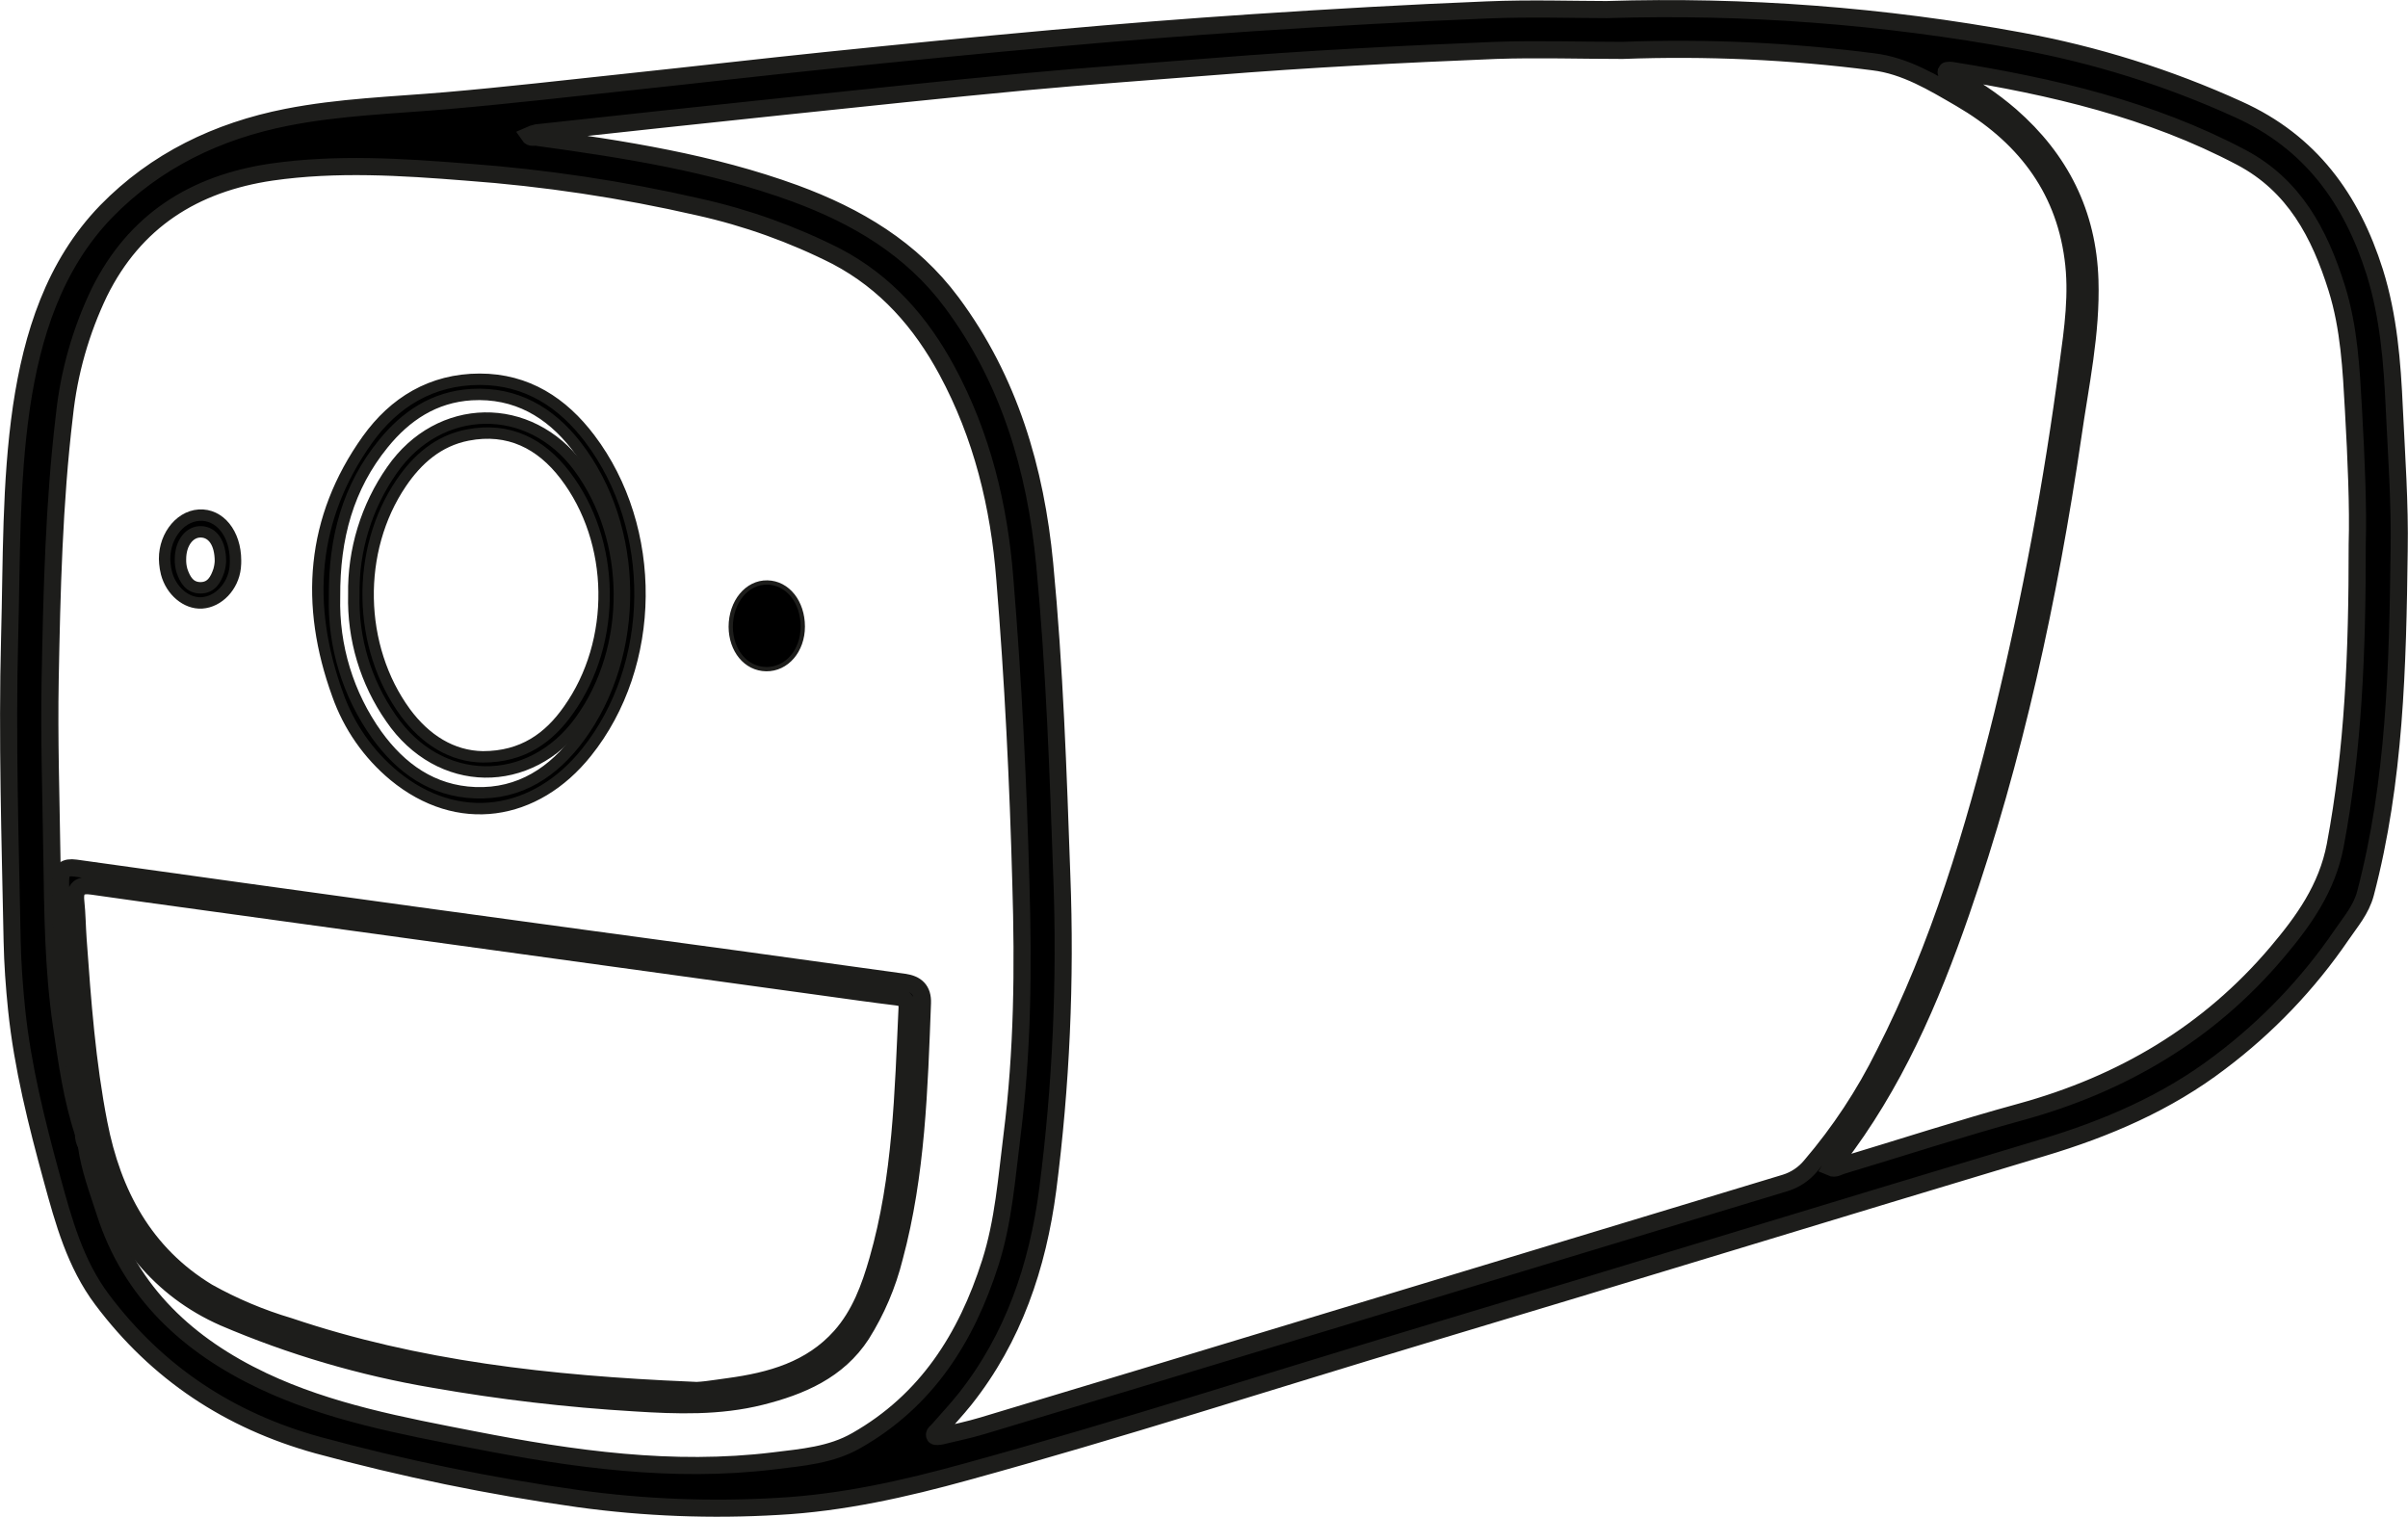
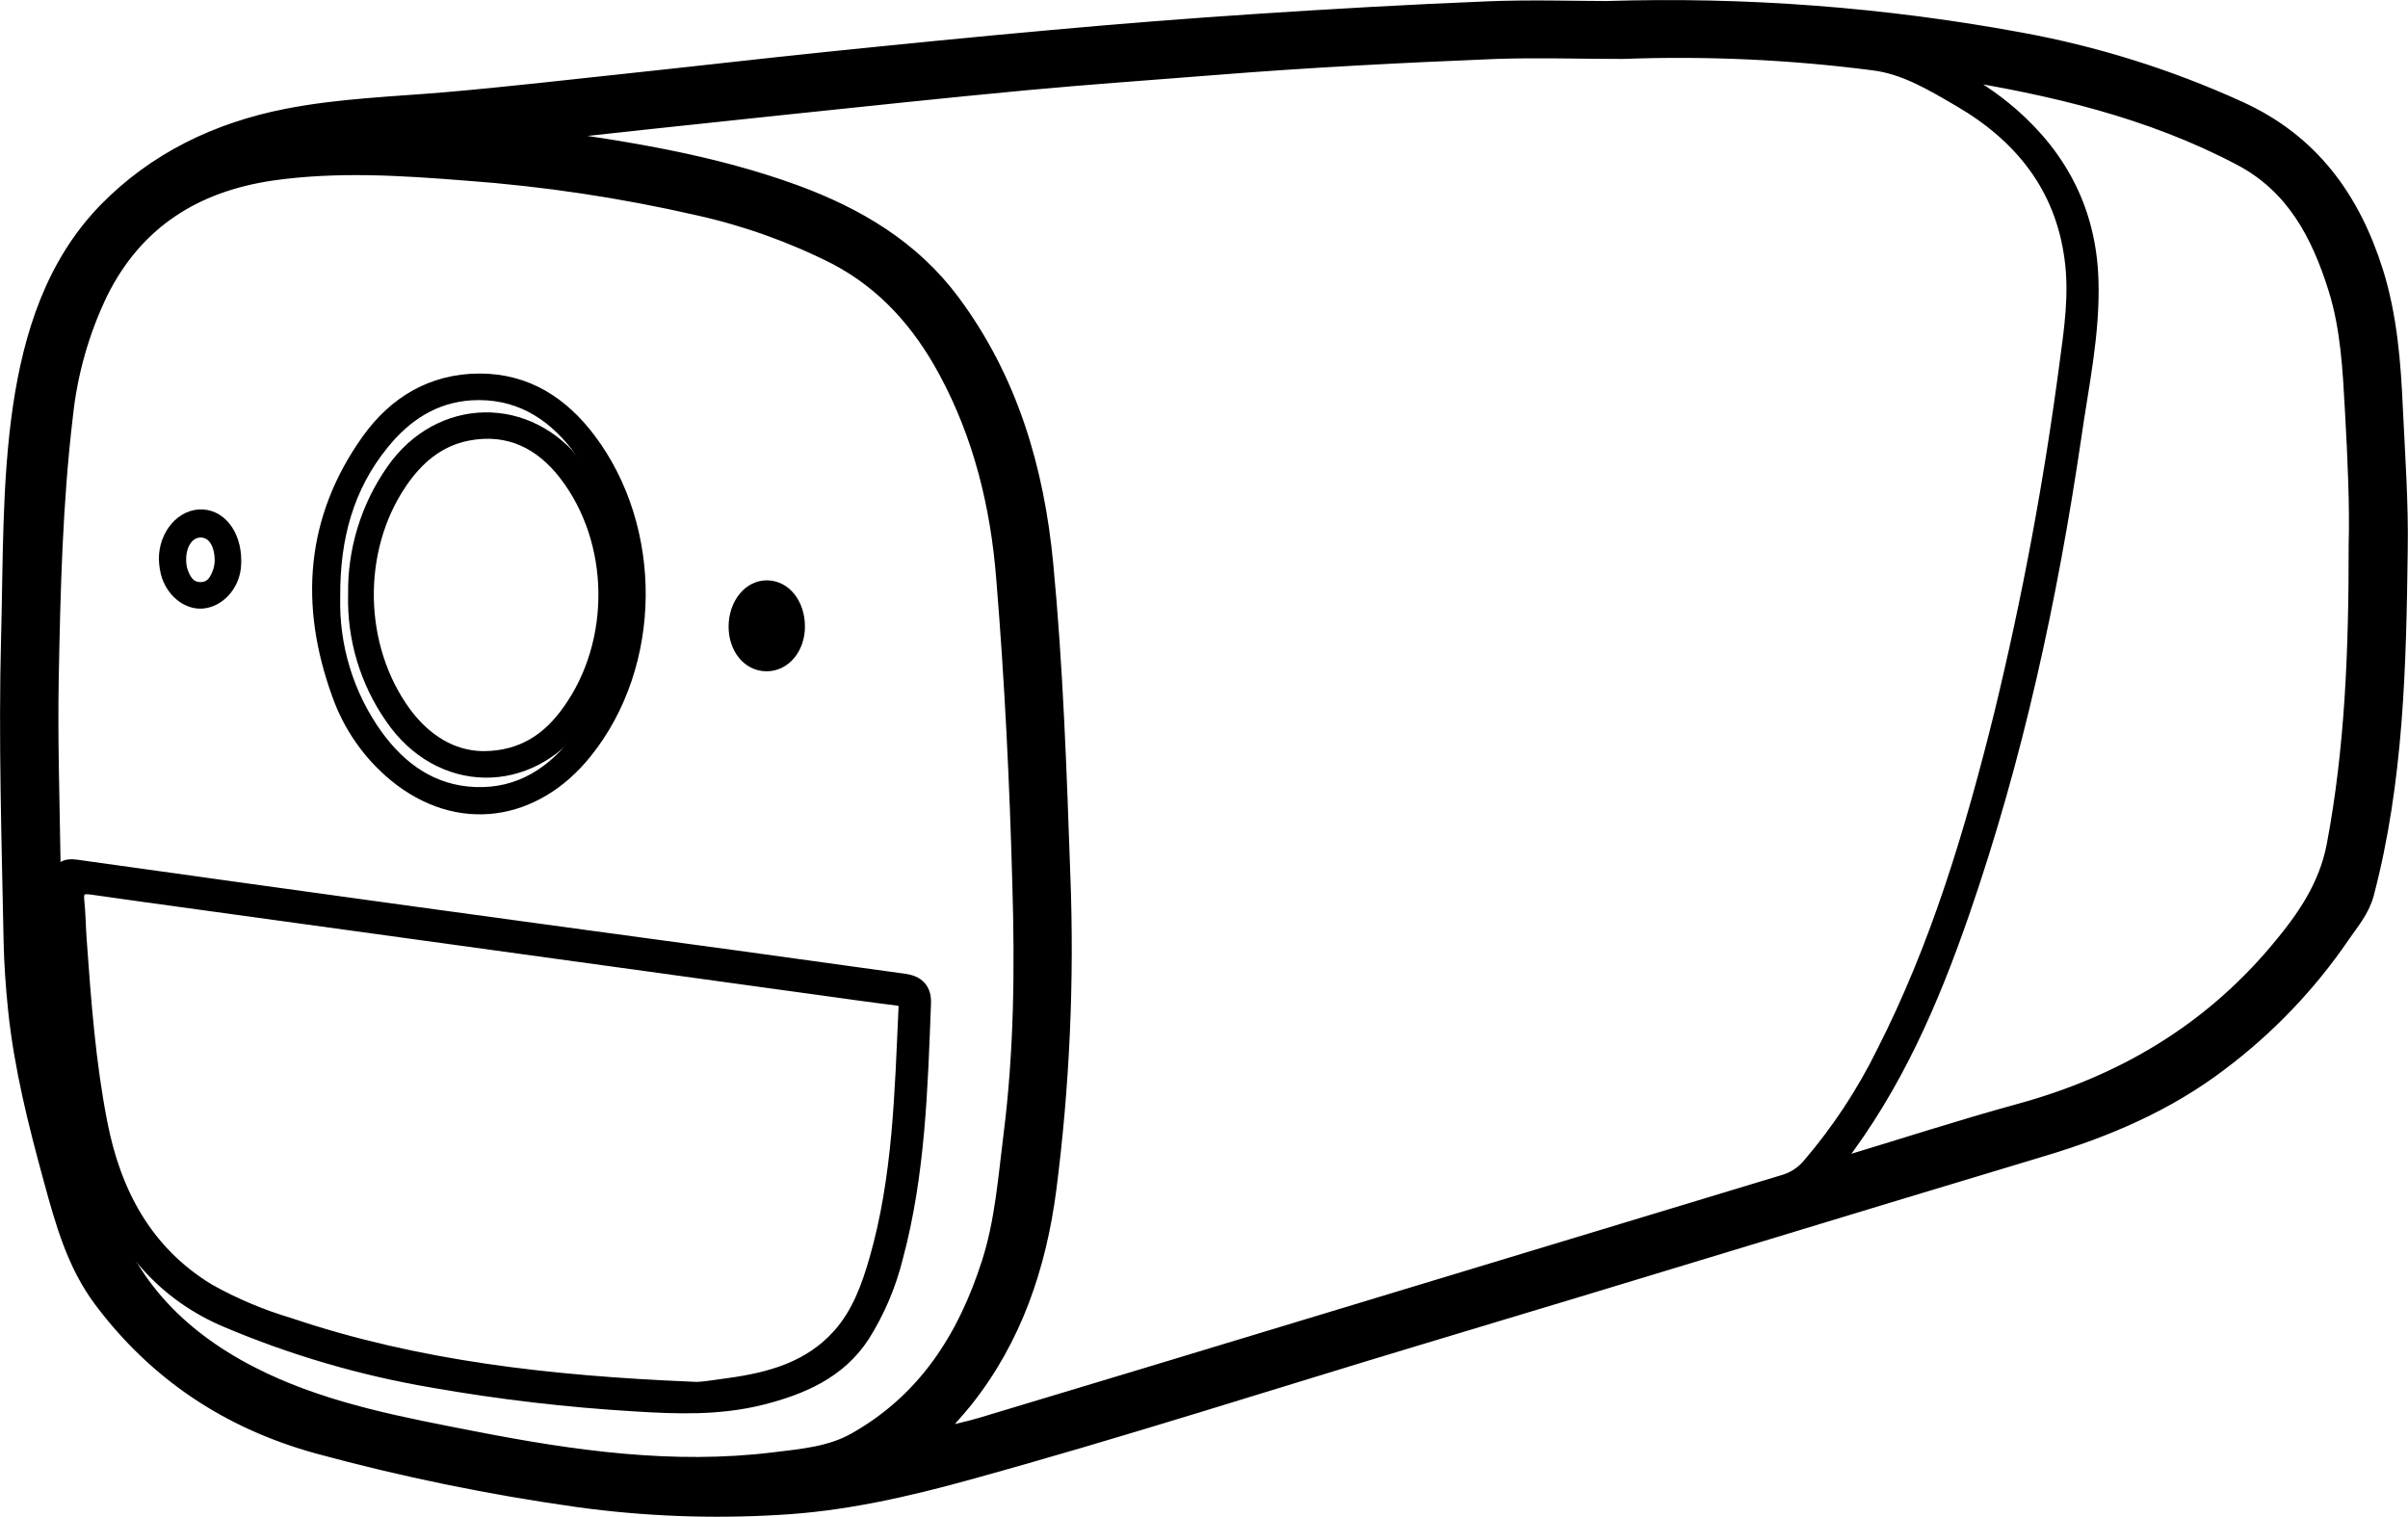
<svg xmlns="http://www.w3.org/2000/svg" height="93.77mm" viewBox="0 0 422.01 265.81" width="148.88mm">
-   <g stroke="#1d1d1b" stroke-miterlimit="10" transform="translate(-8.38 -8.84)">
+   <g style="stroke: black; stroke-width: 20;" stroke-miterlimit="10" transform="translate(-8.38 -8.84)">
    <path d="m289.94 10.52a340.56 340.56 0 0 1 72.4 5.48 162.91 162.91 0 0 1 38.3 12c12.68 5.71 19.88 15.71 23.93 28.52 2.43 7.78 3.07 15.83 3.43 23.9.39 8.32 1 16.64.85 25-.26 20.15-.72 40.31-5.9 60-.76 2.88-2.63 5-4.2 7.3a94.7 94.7 0 0 1 -21.28 22.28c-9.31 7.11-19.92 11.65-31.11 15-36.22 10.88-72.38 22-108.6 32.85-26.64 8-53.13 16.55-79.95 23.93-10.84 3-21.85 5.48-33.12 6.08a178.76 178.76 0 0 1 -34.91-1.35 370.08 370.08 0 0 1 -45.73-9.39c-15.51-4.3-28.13-12.64-37.79-25.51-4.71-6.28-6.74-13.7-8.76-21.08-2.68-9.79-5.17-19.64-6.22-29.77-.41-4-.7-8-.78-12-.35-17.74-.91-35.49-.44-53.23.36-13.47.12-27 2.07-40.37 1.87-12.52 5.7-24.82 14.87-34.29 8.66-8.87 19.47-14.08 31.66-16.48 9.19-1.81 18.52-2.1 27.8-2.89 10.7-.92 21.37-2.16 32-3.29 11.59-1.23 23.16-2.57 34.75-3.77 13.25-1.36 26.5-2.68 39.76-3.87q17.53-1.59 35.1-2.76c13.62-.9 27.25-1.68 40.89-2.23 7.7-.32 15.37-.06 20.98-.06zm-266.94 196.98a3.59 3.59 0 0 0 .5 2c.54 4.08 2 7.9 3.25 11.78 4.54 14.22 14.74 23.45 27.68 29.58 11.65 5.51 24.37 7.87 37 10.33 17.38 3.39 34.82 5.86 52.58 3.69 4.93-.61 10-1 14.45-3.56 12.31-7 19.27-18 23.47-31.15 2.32-7.27 2.86-14.81 3.81-22.34 1.86-14.7 2-29.41 1.55-44.14-.48-17.8-1.35-35.6-2.81-53.36-1-12.84-4-25.15-10.15-36.55-4.56-8.44-10.65-15.42-19.34-20a102.82 102.82 0 0 0 -24.16-8.66 269.93 269.93 0 0 0 -40.74-6.12c-11.38-.9-22.74-1.63-34.12 0-13.61 2-24 8.57-30.2 21.1a65.78 65.78 0 0 0 -6.11 21.54c-1.84 15.39-2.21 30.88-2.5 46.36-.19 10.24.15 20.49.3 30.73.15 9.91.22 19.82 1.66 29.65.94 6.49 1.82 12.93 3.88 19.12zm269.76-189.83c-7.42 0-14.84-.25-22.24 0-16.47.67-32.93 1.51-49.35 2.83-11 .88-22.08 1.64-33.1 2.67-14.16 1.33-28.31 2.84-42.46 4.32q-21.6 2.27-43.19 4.63a6.78 6.78 0 0 0 -1.36.45c.34.51.87.26 1.31.32 15.36 2.11 30.63 4.48 45.31 9.84 10.87 4 20.48 9.69 27.49 19.12 10.11 13.59 14.7 29.26 16.29 45.81 1.74 18.15 2.36 36.38 3 54.59a331.32 331.32 0 0 1 -2.46 55.08c-1.76 13.41-6 26-14.51 36.73-1.5 1.88-3.16 3.64-4.74 5.46-.26.3-.79.57-.54 1 .09.16.76.07 1.14 0 2.43-.58 4.88-1.09 7.27-1.81q30.27-9.1 60.51-18.28 40.05-12.14 80.11-24.26a9.38 9.38 0 0 0 4.48-3 94.75 94.75 0 0 0 12.9-19.56c9.65-18.9 15.66-39.08 20.74-59.57a581 581 0 0 0 11.45-61.34c.85-6.21 1.74-12.41.88-18.65-1.69-12.68-8.94-21.65-19.69-27.92-4.81-2.79-9.69-5.79-15.34-6.46a265.65 265.65 0 0 0 -43.9-2zm128.74 86.57c.19-6.46-.17-14.95-.65-23.43-.4-7.23-.75-14.48-2.94-21.47-3-9.55-7.41-18-16.77-22.94-15.92-8.4-33.14-12.4-50.74-15.22-.31-.05-.89 0-.92.08-.18.55.39.61.71.78a52.42 52.42 0 0 1 10.56 7.08c8.72 7.63 13.53 17.11 13.9 28.8.3 9.33-1.7 18.38-3 27.51-4.17 28.31-10.21 56.21-19.59 83.29-5.33 15.4-11.77 30.29-21.84 43.33-.35.45-.64.94-.95 1.42.7.31 1.28-.15 1.88-.33 10.45-3.14 20.83-6.53 31.35-9.41 17.77-4.88 32.94-13.81 44.9-27.93 4.7-5.55 8.81-11.26 10.25-18.8 3.16-16.8 3.87-33.72 3.85-52.76z" stroke-width="3" />
    <path d="m23.5 209.5a3.59 3.59 0 0 0 -.5-2c-1.29-9.73-2.51-19.48-3.32-29.27a146.32 146.32 0 0 1 -.7-15c0-1.86.79-2.5 2.64-2.24q29.55 4.14 59.11 8.21 28.2 3.87 56.41 7.69l29.69 4.11c2.12.29 3.3 1.35 3.21 3.64-.57 15-1 30-4.92 44.58a46.54 46.54 0 0 1 -5.75 13.5c-4.13 6.36-10.66 9.12-17.66 10.88-7.27 1.82-14.65 1.59-22.09 1.11a310.22 310.22 0 0 1 -35.2-4.12 162 162 0 0 1 -36.83-10.83c-11.3-5-18.15-14-22.27-25.34-.59-1.65-1.21-3.28-1.82-4.92zm105.7 43c1.58.21 4.22-.28 6.85-.63 7.39-1 14.42-2.94 19.63-8.78 3.41-3.83 5.14-8.57 6.52-13.37 4.16-14.47 4.46-29.41 5.15-44.3.05-1.29-.58-1.7-1.78-1.85-4.14-.5-8.26-1.09-12.38-1.66l-52.94-7.3-56.91-7.84c-6.26-.87-12.54-1.71-18.8-2.62-2.16-.32-3.13.35-2.89 2.65s.25 4.49.41 6.73c.77 10.8 1.57 21.62 3.65 32.24 2.39 12.27 7.95 22.79 19.08 29.53a70 70 0 0 0 14.24 6c22.39 7.55 45.6 10.13 70.17 11.19z" stroke-width="3" />
    <path d="m92.44 75.31c8.31 0 14.56 4.13 19.3 10.41 11.91 15.76 11.74 39.63-.59 55-8.92 11.15-22.52 13.29-33.72 4.06a32.52 32.52 0 0 1 -9.88-14.19c-5.71-15.71-4.67-30.85 5.21-44.69 4.7-6.57 11.24-10.58 19.68-10.59zm-25.44 38.13a39.81 39.81 0 0 0 7.4 24.2c4.23 5.86 9.78 9.85 17.25 10.14 7.85.3 13.76-3.67 18.21-9.69 10.81-14.63 10.6-36.82-.54-51.17-4.56-5.84-10.54-9.36-18.32-8.92-6.56.41-11.52 3.76-15.45 8.61-6.17 7.58-8.62 16.46-8.55 26.83z" stroke-width="2" />
    <path d="m149.07 118.65c0 4.25-2.82 7.52-6.42 7.47s-6.19-3.31-6.21-7.42c0-4.38 2.83-7.84 6.42-7.77s6.21 3.45 6.21 7.72z" stroke-width=".75" />
    <g stroke-width="2">
      <path d="m49.65 107.07c0 .26 0 .76-.06 1.26-.36 3.32-2.94 6-5.85 6.18-2.71.15-5.36-2.08-6.19-5.21a11 11 0 0 1 -.29-1.72c-.42-4.24 2.4-8.23 6-8.45s6.38 3.2 6.39 7.94zm-2.65.13c0-3.19-1.36-5.09-3.39-5.15s-3.61 1.95-3.61 4.81a6.46 6.46 0 0 0 .26 2c.53 1.56 1.34 3 3.25 3s2.69-1.46 3.21-3a7 7 0 0 0 .28-1.66z" />
      <path d="m70.38 113.06a37 37 0 0 1 6.68-21.82c8.27-11.93 24.12-12.22 32.76-.53 9.38 12.69 9.48 31.74.23 44.49-8.81 12.12-24.72 11.88-33.18-.51a36.19 36.19 0 0 1 -6.49-21.63zm22.62 28.43c7 0 11.58-3.34 15-8.2 8.54-12 8.32-29.54-.62-41.2-4.22-5.5-9.86-8.4-17.05-7-5.14 1-8.83 4.25-11.65 8.42-8 11.79-7.68 28.73.75 40.23 3.5 4.73 8.14 7.67 13.57 7.75z" />
    </g>
  </g>
</svg>
